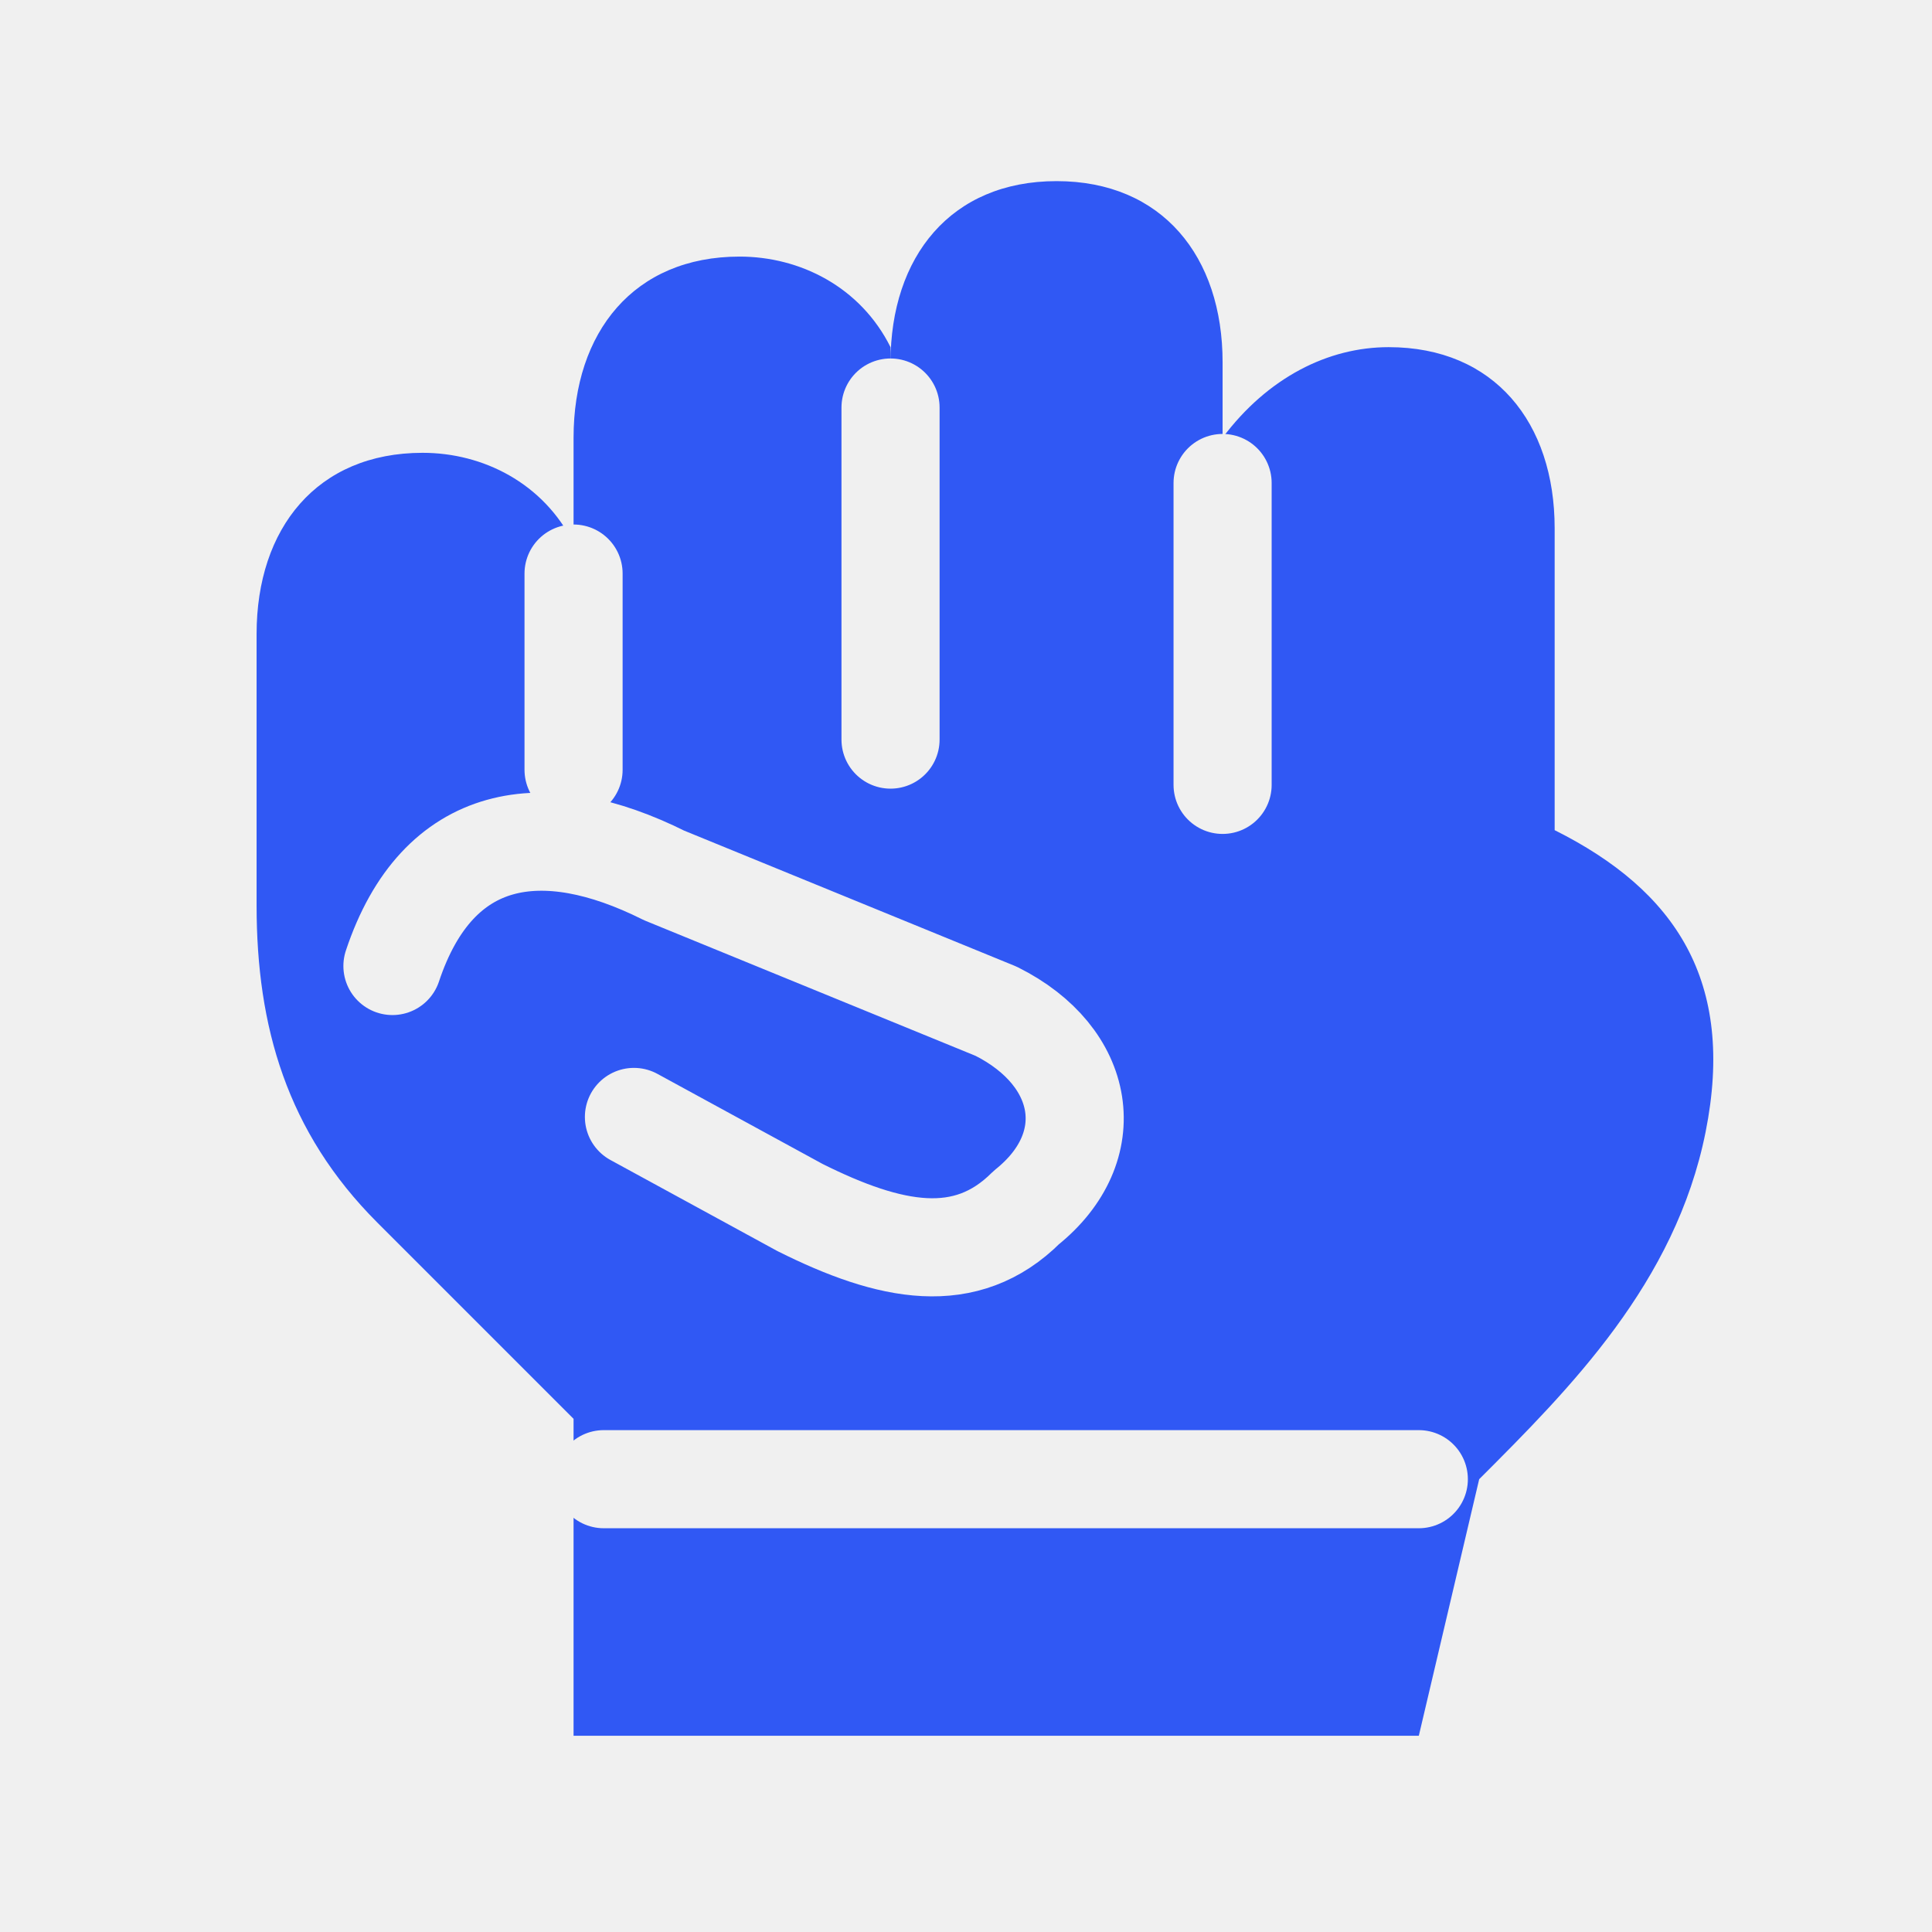
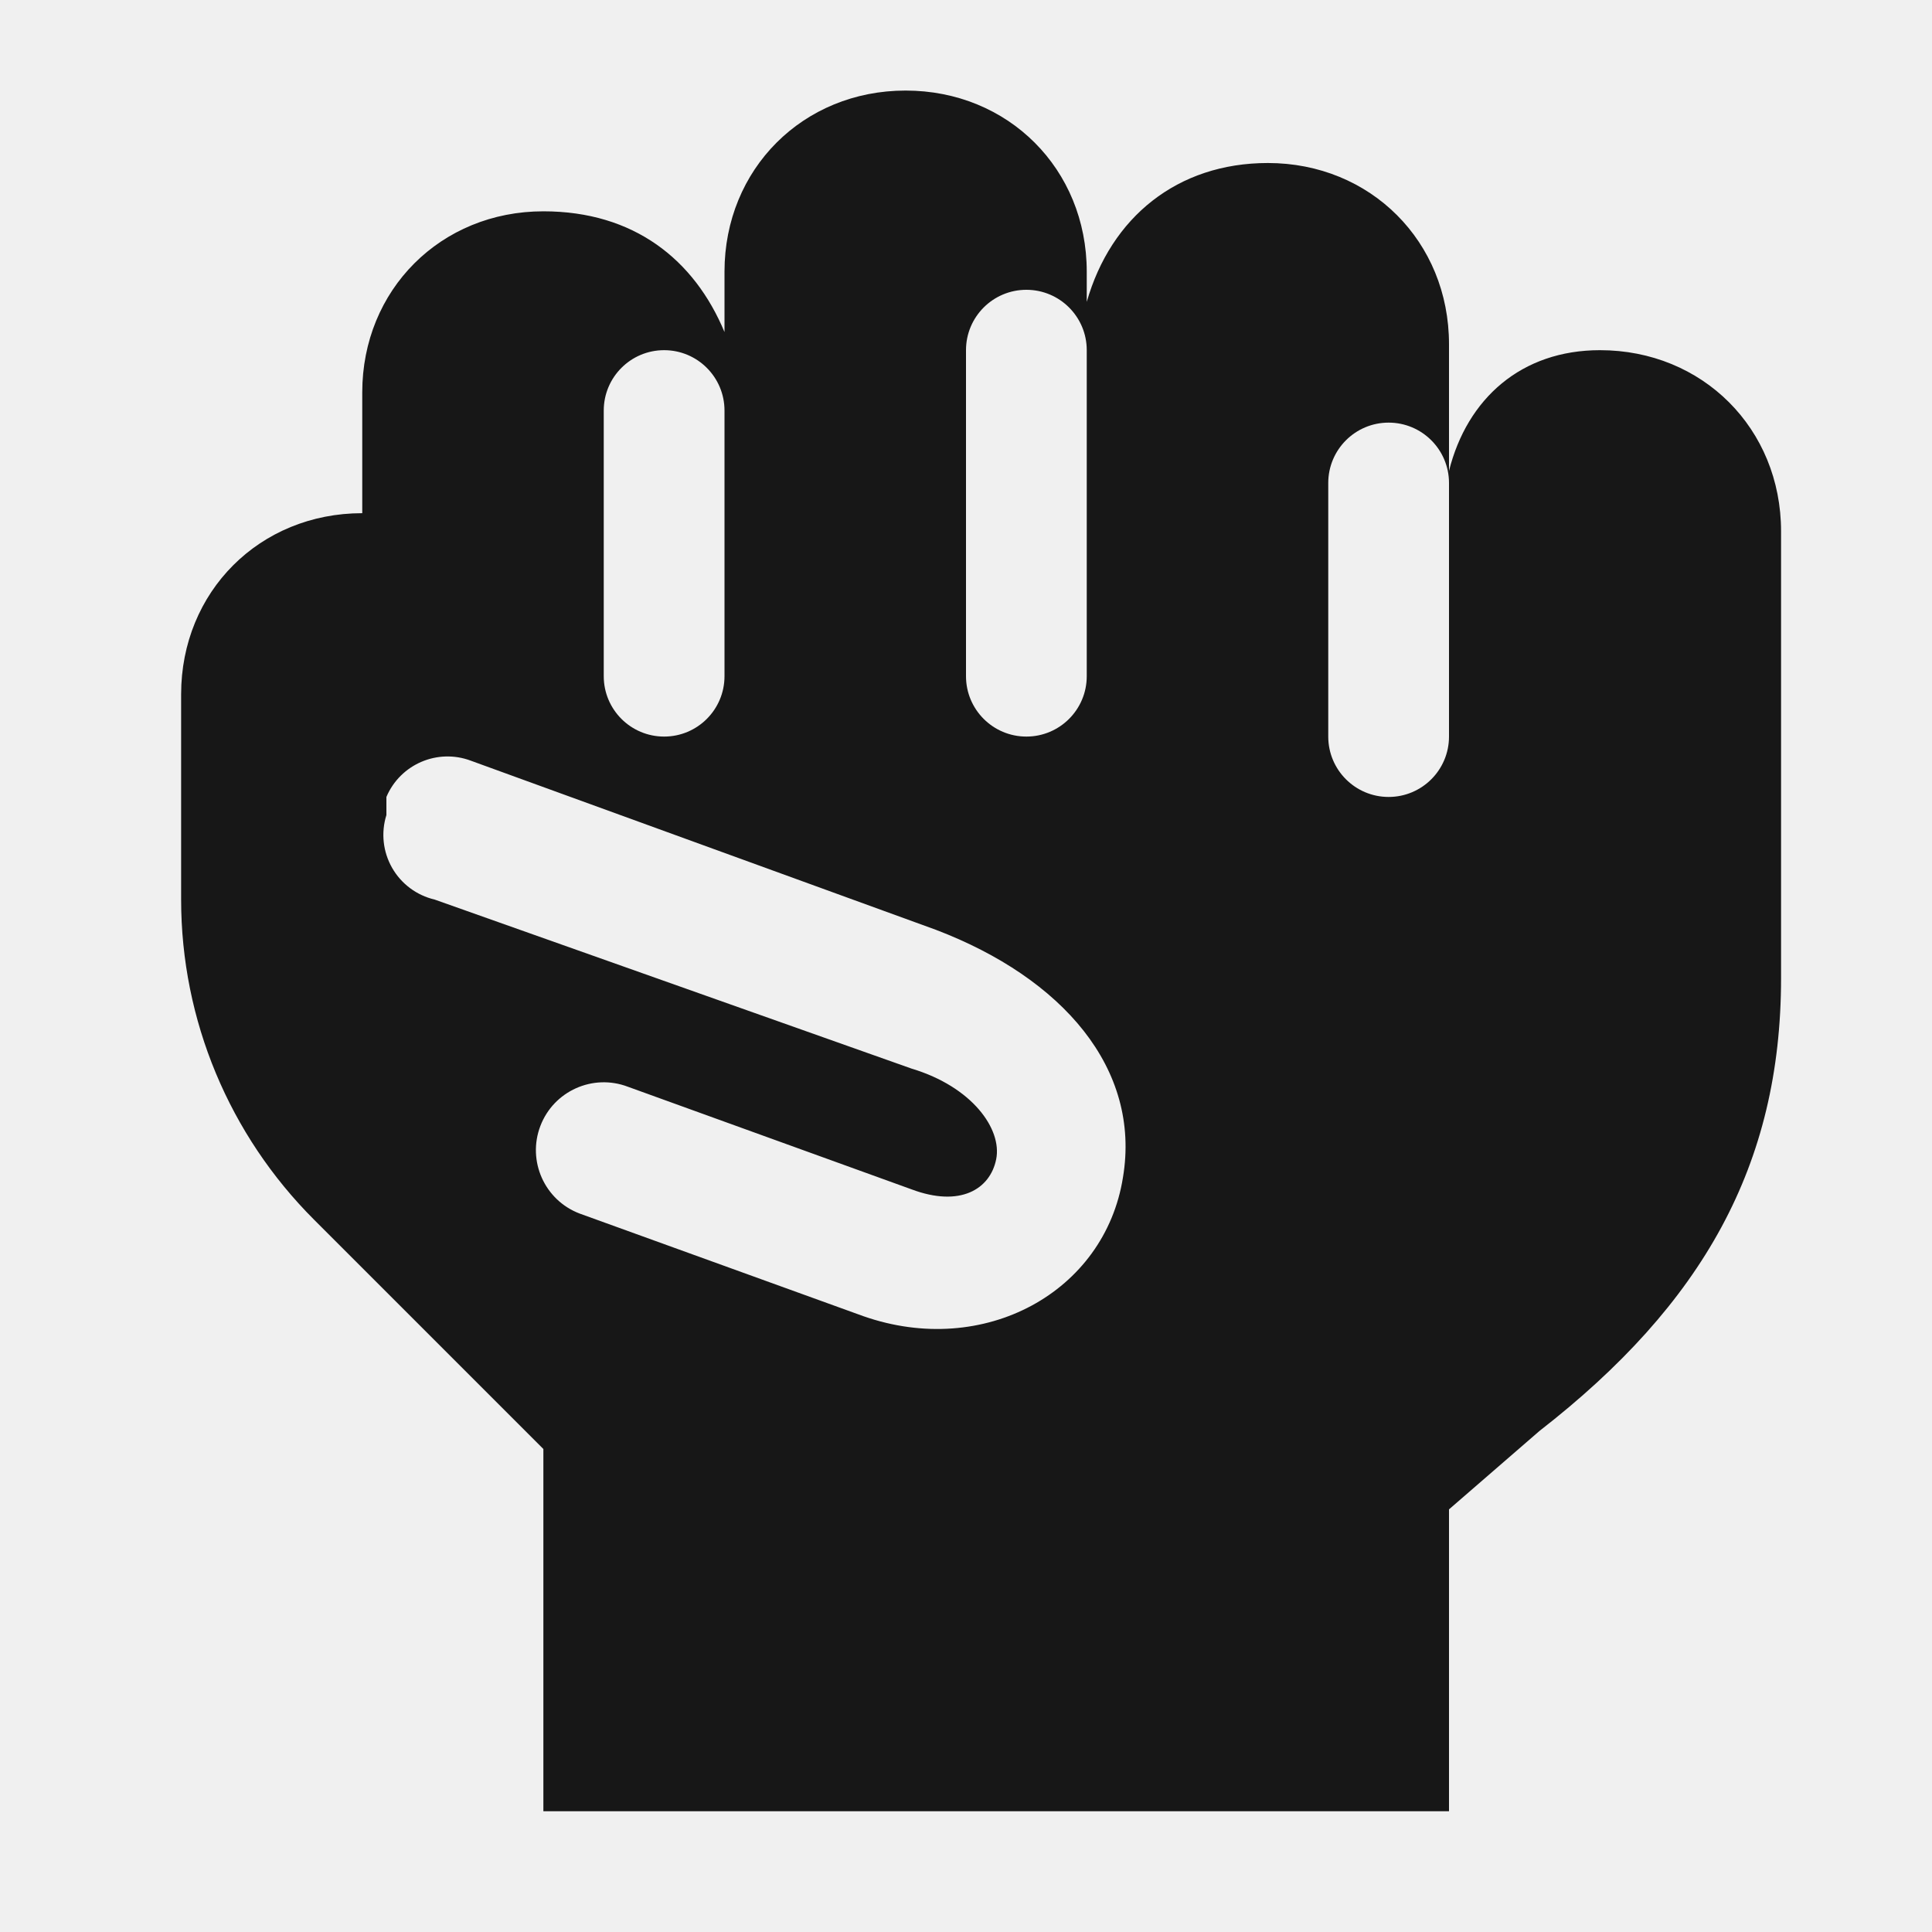
- <svg xmlns="http://www.w3.org/2000/svg" width="128" height="128" viewBox="0 0 128 128" role="img" aria-labelledby="mark-title mark-desc">
-   <g>
-     <defs>
-       <mask id="together-mark">
-         <path fill="white" d="M0 0h128v128H0z" />
-         <g fill="none" stroke="black" stroke-width="6.5" stroke-linecap="round" stroke-linejoin="round">
-           <path d="M38 38V51M59 27V49M81 32V52" />
-           <path d="M26 64C29 55 36 54 44 58L66 67C72 70 73 76 68 80 64 84 59 83 53 80L42 74" />
-           <path d="M40 98H94" />
-         </g>
-       </mask>
-     </defs>
-     <path d="M38 115V94L25 81C19 75 17 68 17 60V42C17 35 21 30 28 30 32 30 36 32 38 36V29C38 22 42 17 49 17 53 17 57 19 59 23V24C59 17 63 12 70 12 77 12 81 17 81 24V29C84 25 88 23 92 23 99 23 103 28 103 35V55C111 59 115 65 113 75 111 85 104 92 98 98L94 115Z" fill="#3058f4" mask="url(#together-mark)" />
-   </g>
+ <svg xmlns="http://www.w3.org/2000/svg" width="128" height="128" viewBox="0 0 32 32" role="img" aria-labelledby="together-fist-title together-fist-desc">
+   <path fill="#171717" fill-rule="evenodd" d="M9 30V24L5.2 20.2C3.8 18.8 3 16.9 3 14.9V11.5C3 9.8 4.3 8.5 6 8.5V6.5C6 4.8 7.3 3.5 9 3.5C10.5 3.5 11.5 4.3 12 5.5V4.5C12 2.8 13.3 1.5 15 1.5C16.7 1.5 18 2.8 18 4.5V5C18.4 3.6 19.5 2.7 21 2.7C22.7 2.7 24 4 24 5.7V7.8C24.3 6.6 25.2 5.8 26.5 5.8C28.2 5.8 29.5 7.1 29.5 8.8V16.2C29.5 19.3 28.2 21.6 25.5 23.7L24 25V30ZM10 6.8a1 1 0 0 1 2 0v4.4a1 1 0 0 1-2 0ZM16 5.8a1 1 0 0 1 2 0v5.4a1 1 0 0 1-2 0ZM22 8a1 1 0 0 1 2 0v4.2a1 1 0 0 1-2 0ZM6.4 13.2a1.1 1.1 0 0 1 1.4-.6l7.7 2.8c2.1.8 3.4 2.3 3.1 4.1-.3 1.9-2.3 3-4.3 2.3l-4.7-1.7a1.1 1.1 0 1 1 .8-2.1l4.7 1.7c.8.3 1.3 0 1.4-.5.1-.5-.4-1.2-1.4-1.5l-7.9-2.8a1.1 1.1 0 0 1-.8-1.4Z" />
</svg>
